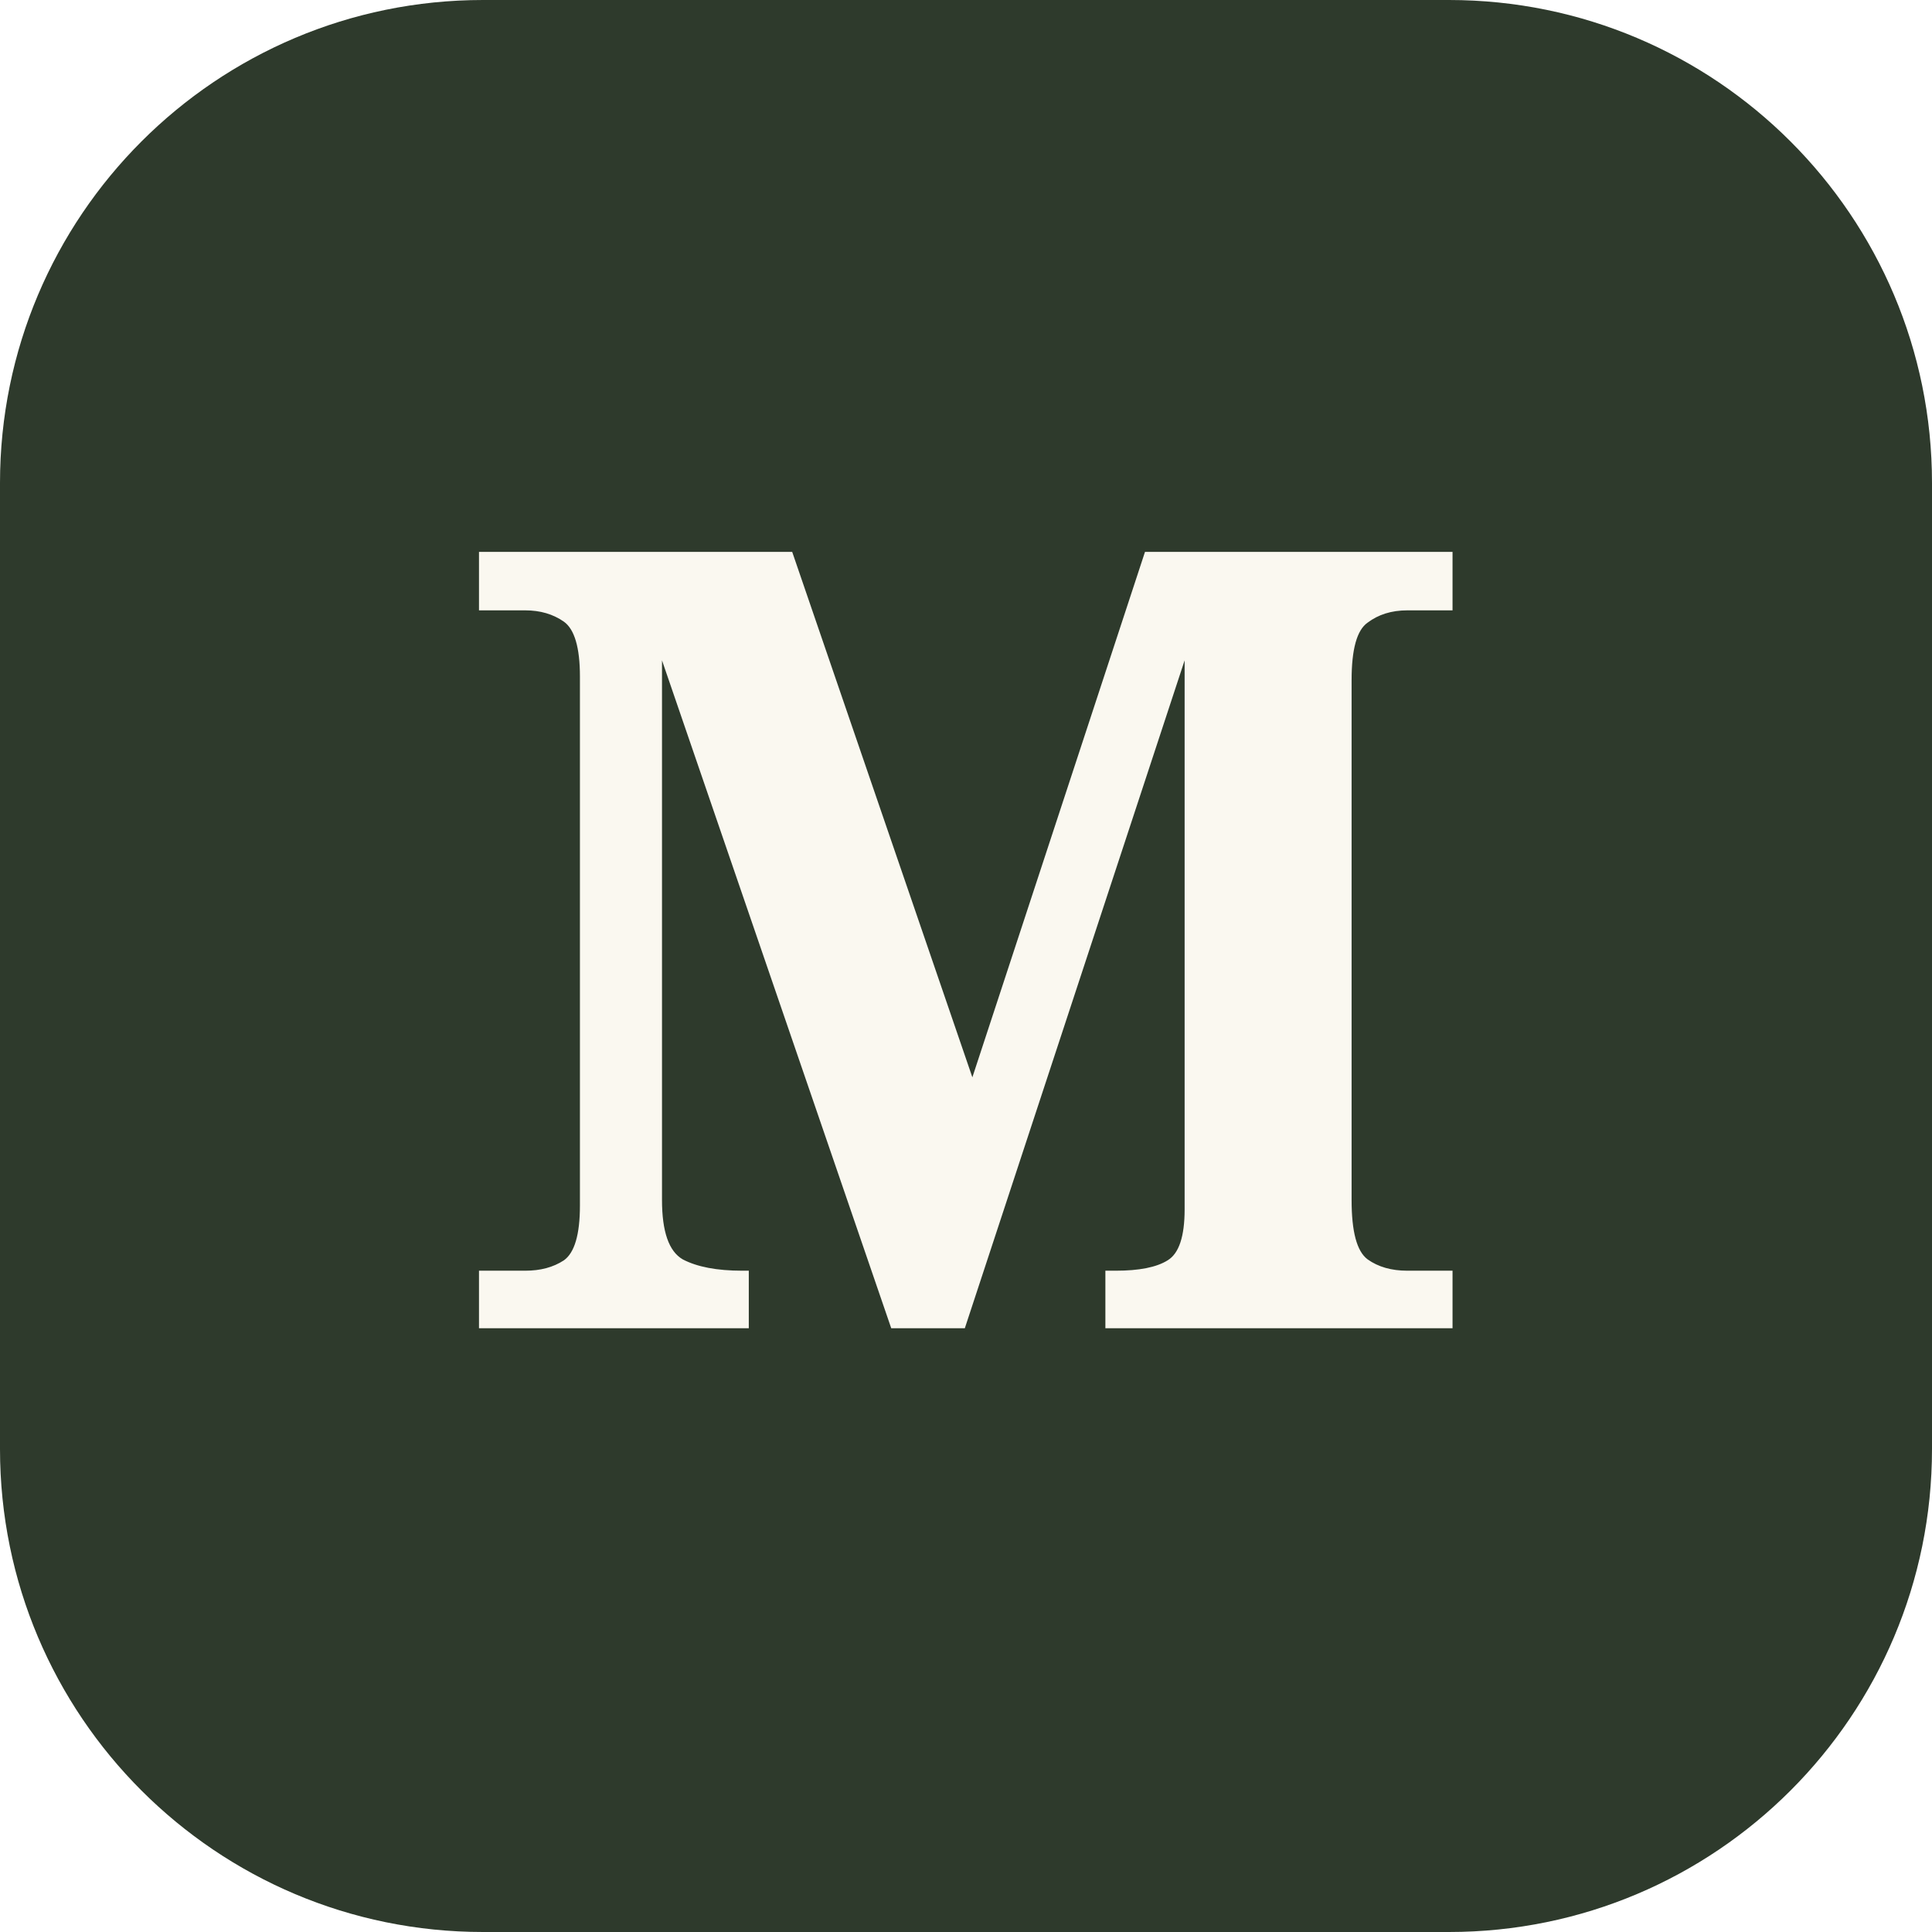
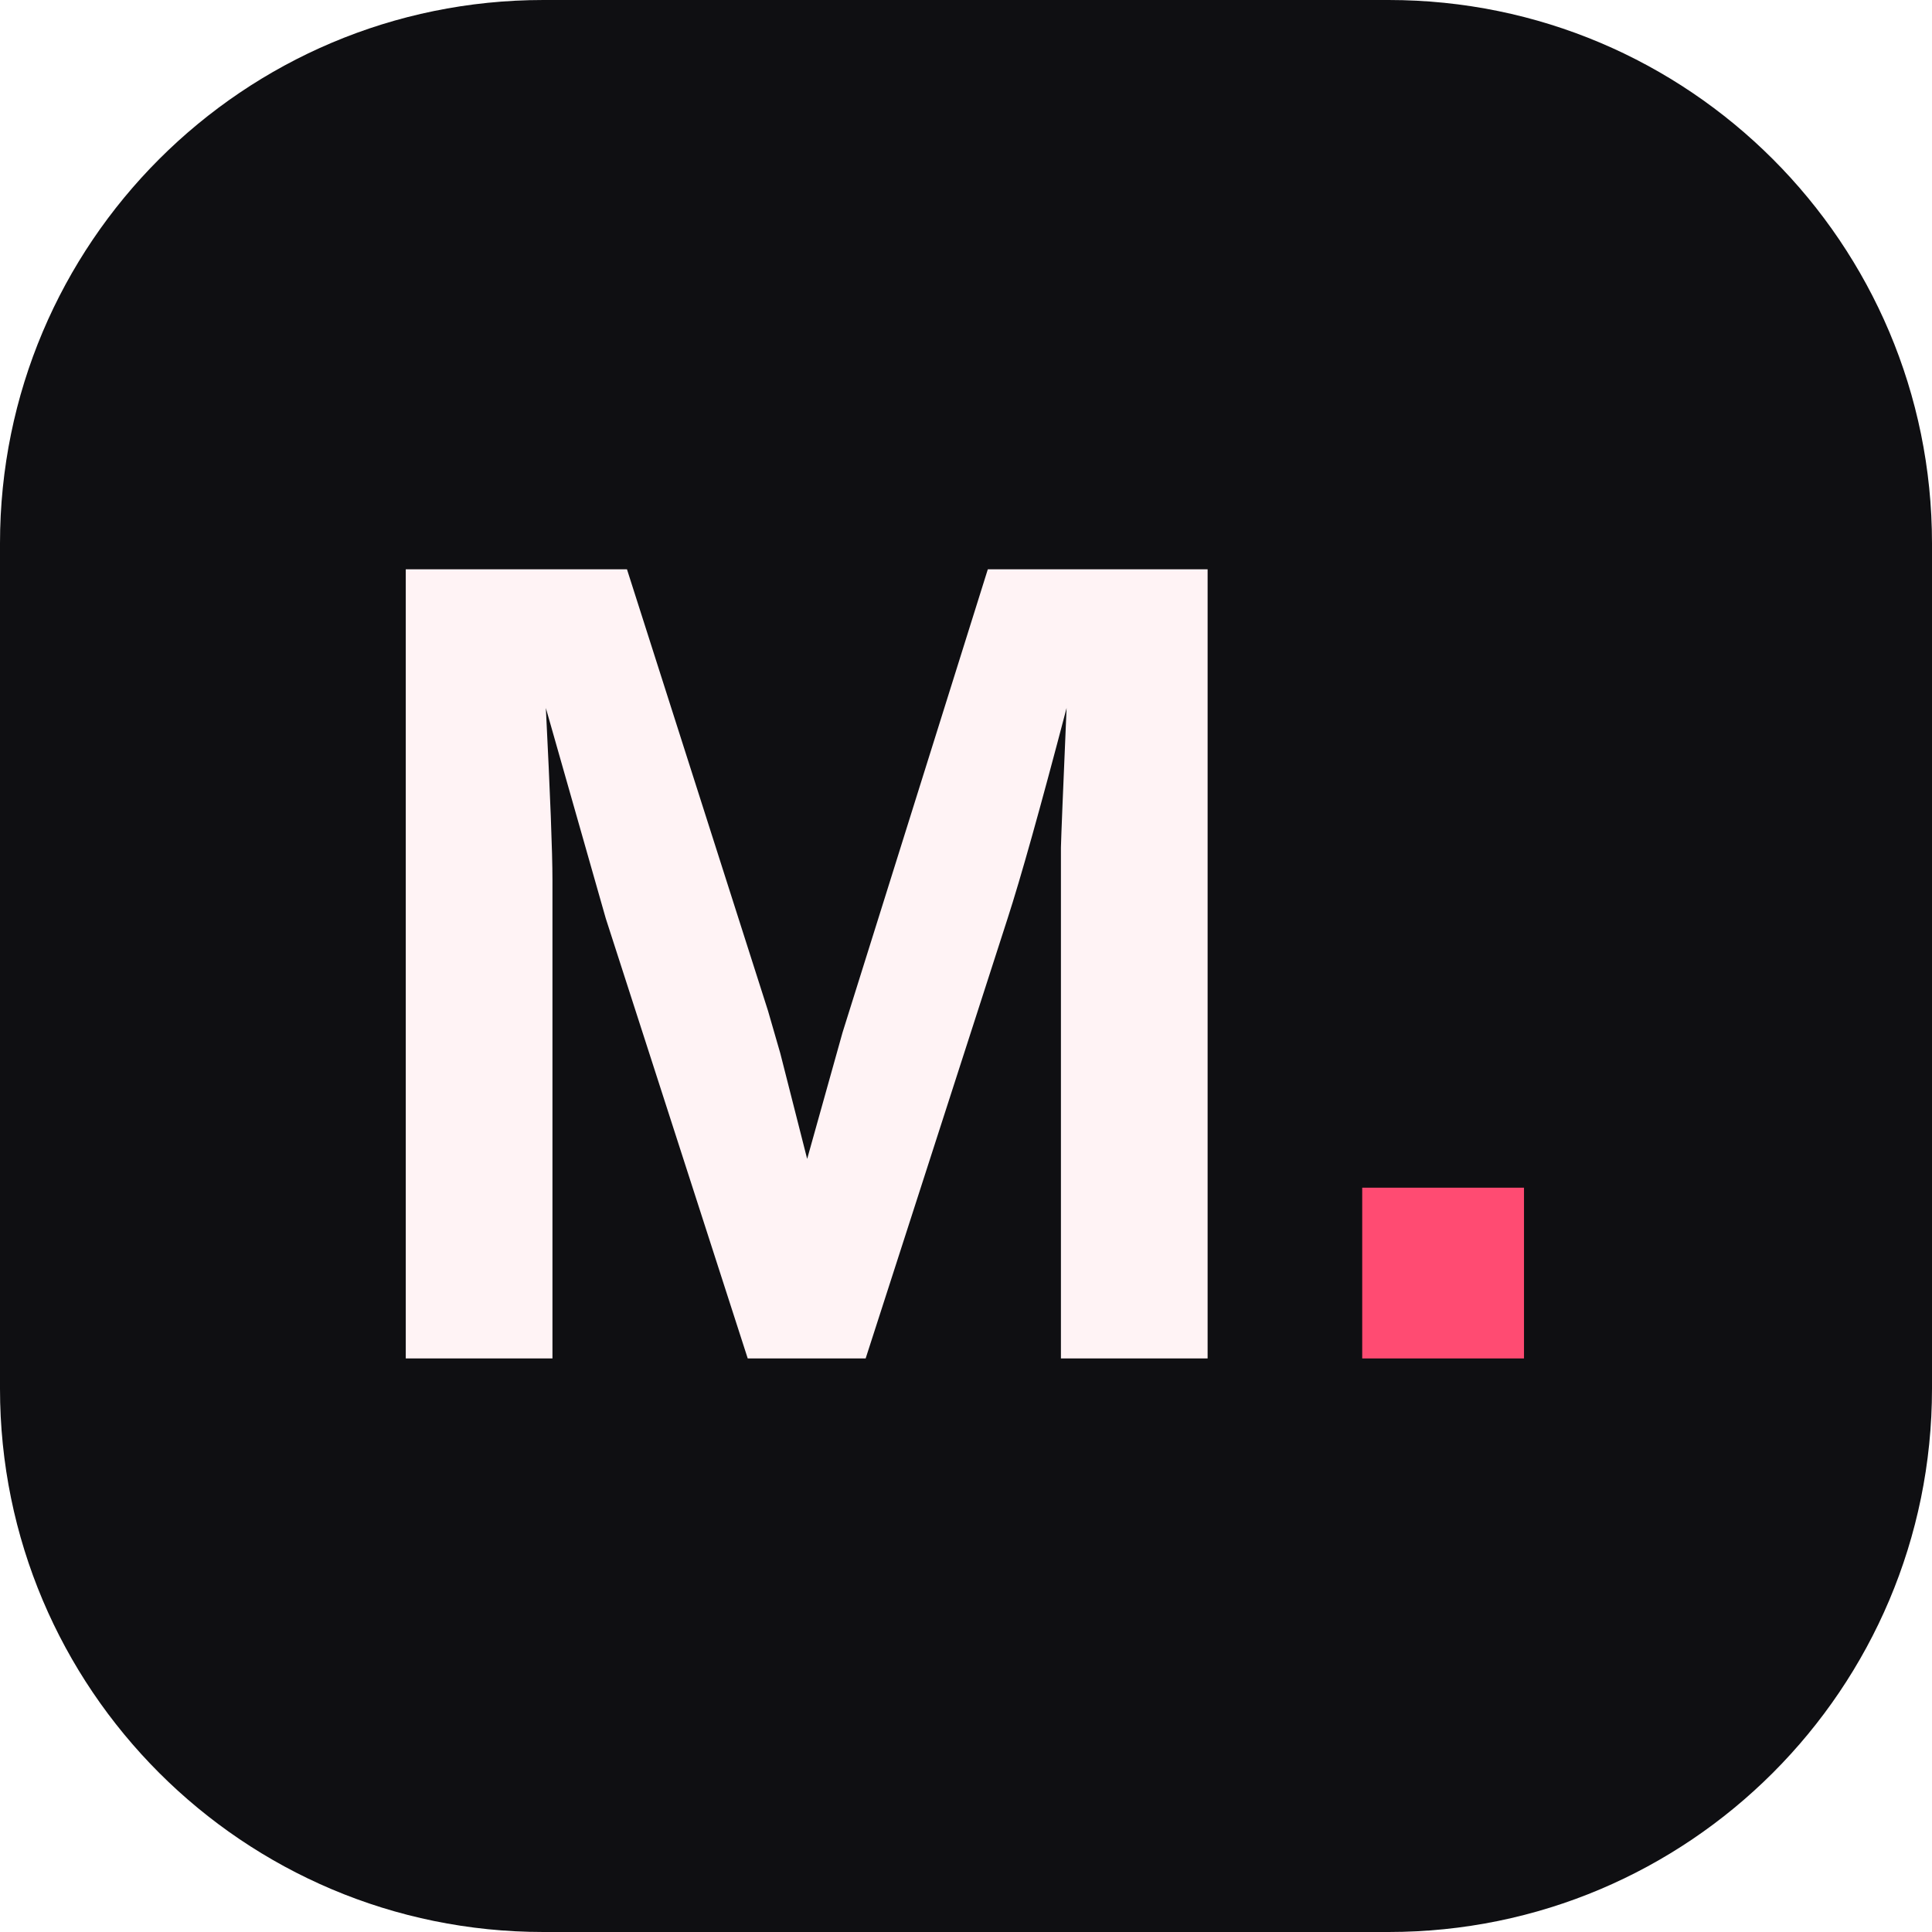
- <svg xmlns="http://www.w3.org/2000/svg" viewBox="0 0 32 32">
-   <rect width="32" height="32" rx="8" fill="#2e3a2c" />
-   <text x="16" y="22" font-family="Georgia, serif" font-size="18" font-weight="600" text-anchor="middle" fill="#faf8f0">M</text>
+ <svg xmlns="http://www.w3.org/2000/svg" viewBox="0 0 64 64">
+   <rect width="64" height="64" rx="18" fill="#0f0f12" />
+   <text x="32" y="45" text-anchor="middle" font-family="Outfit,Arial,sans-serif" font-weight="800" font-size="38" fill="#fff3f5">M<tspan fill="#ff4b72">.</tspan>
+   </text>
</svg>
